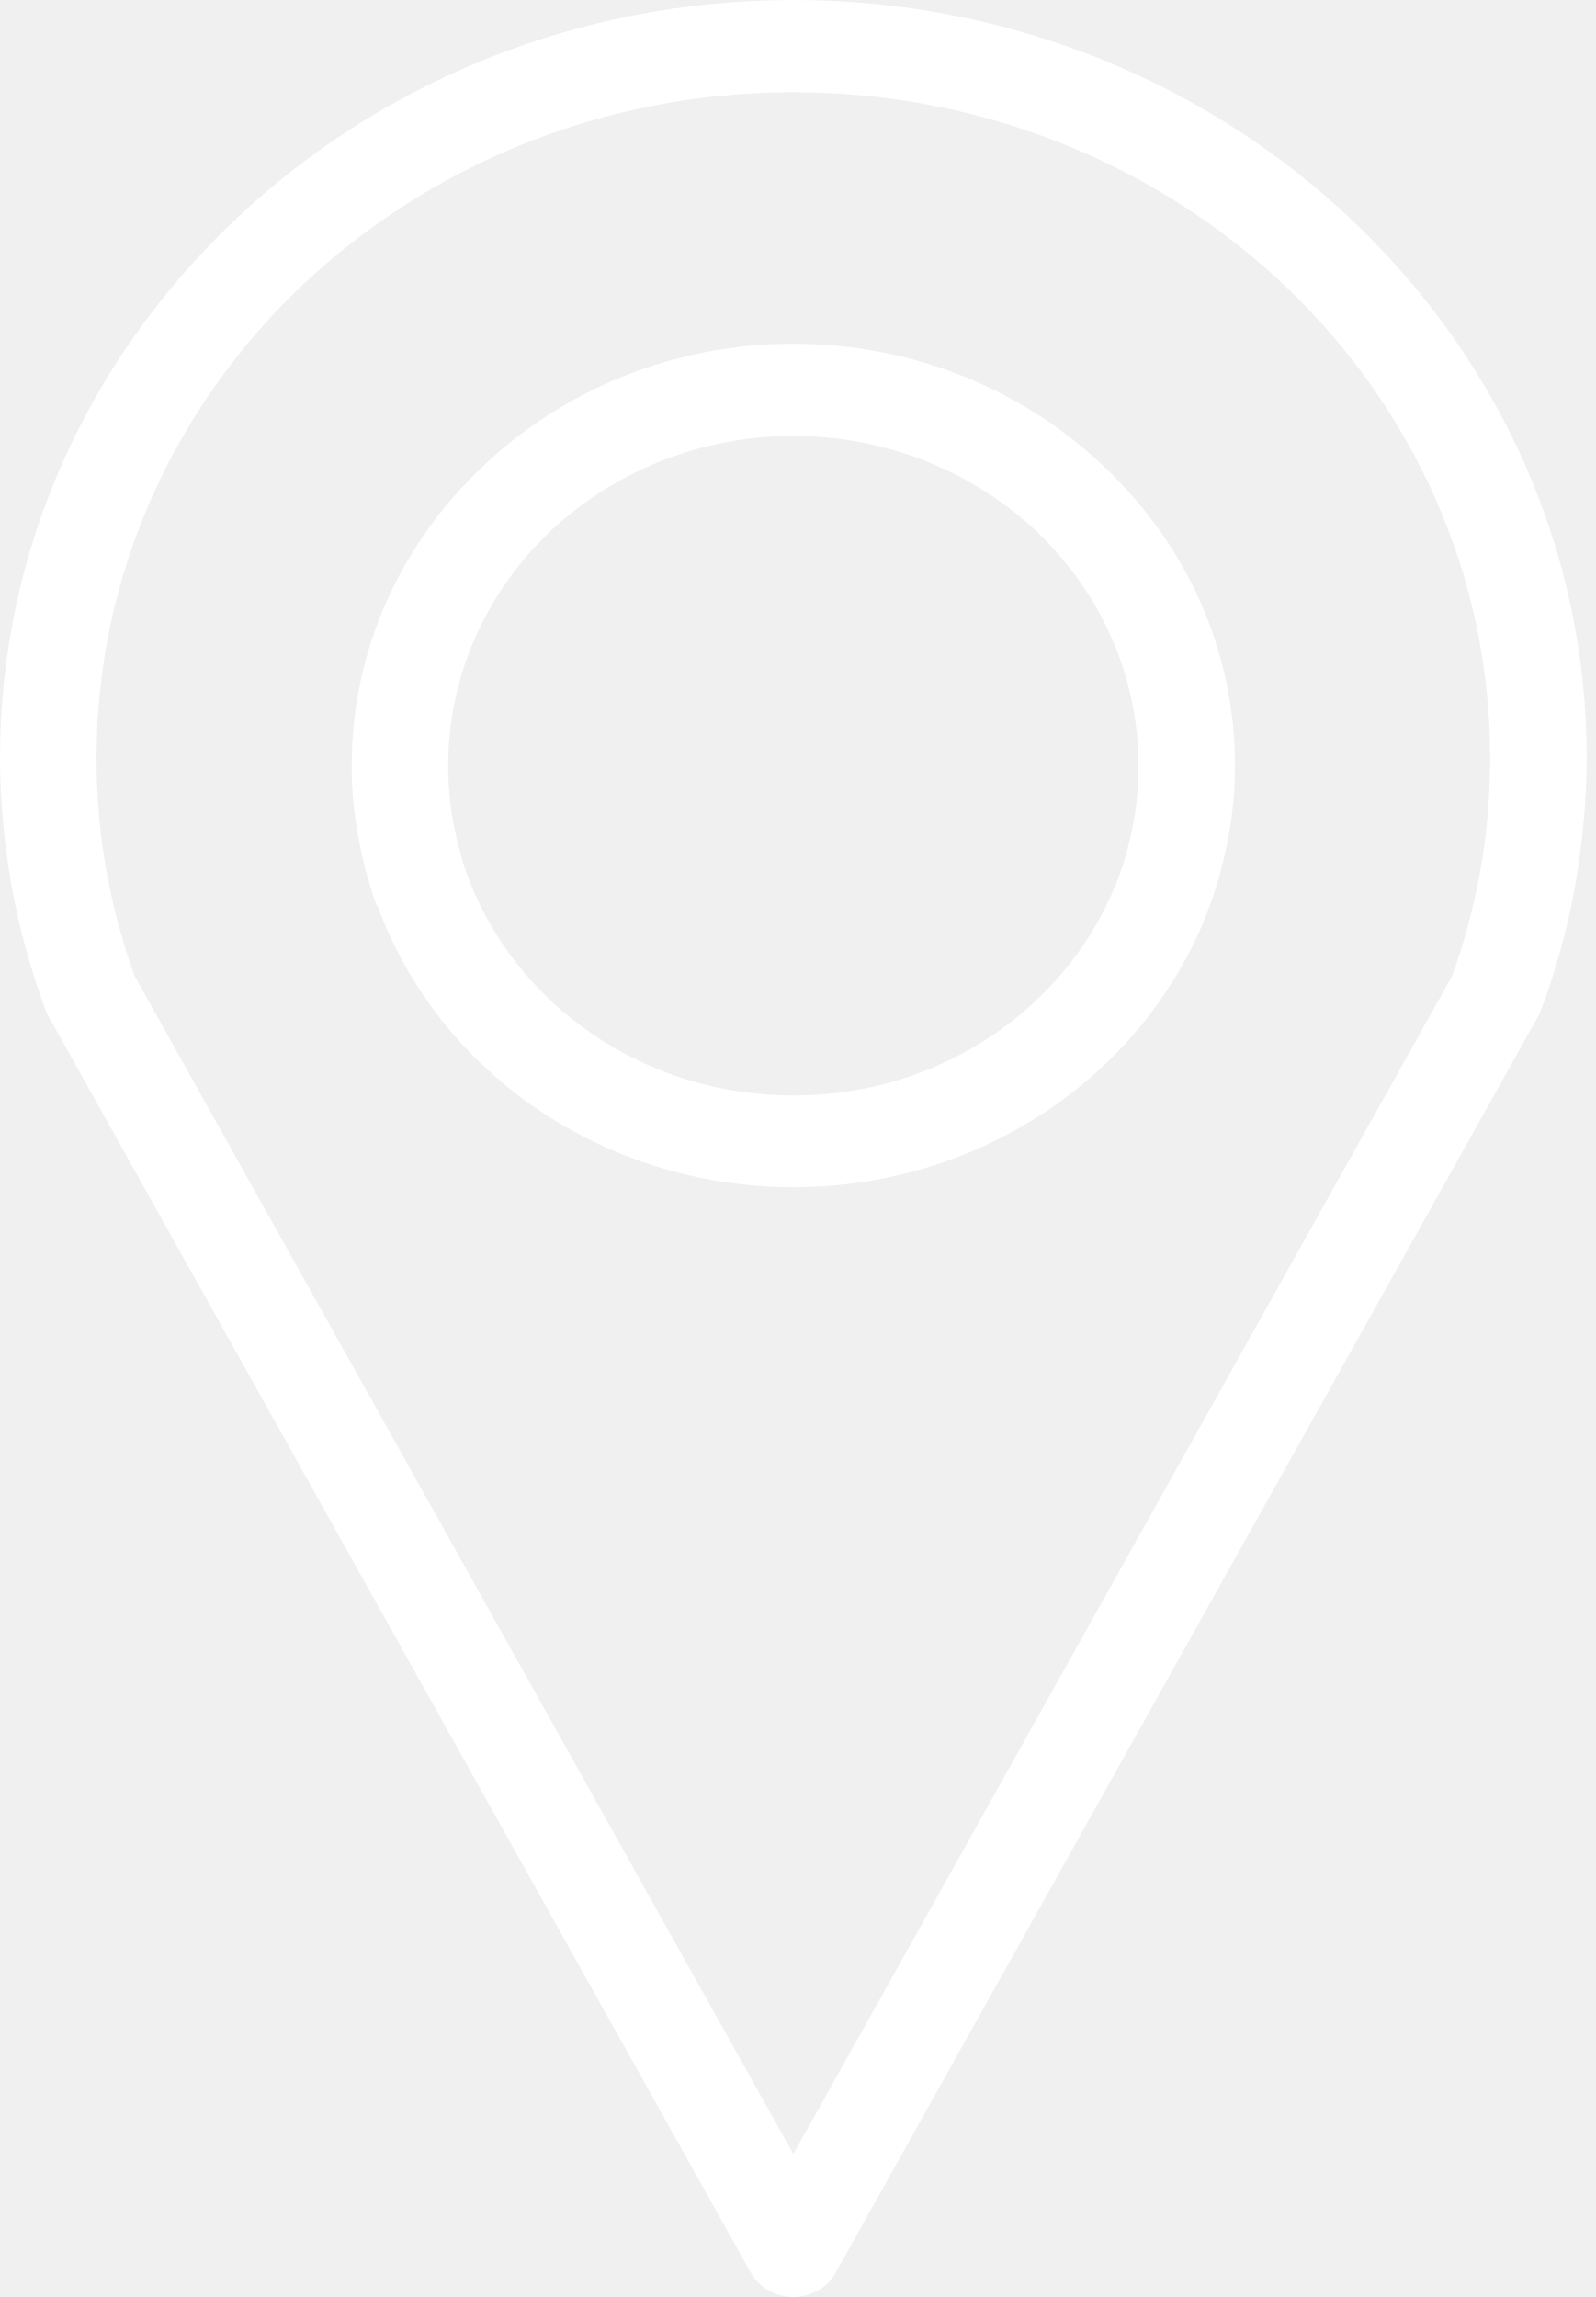
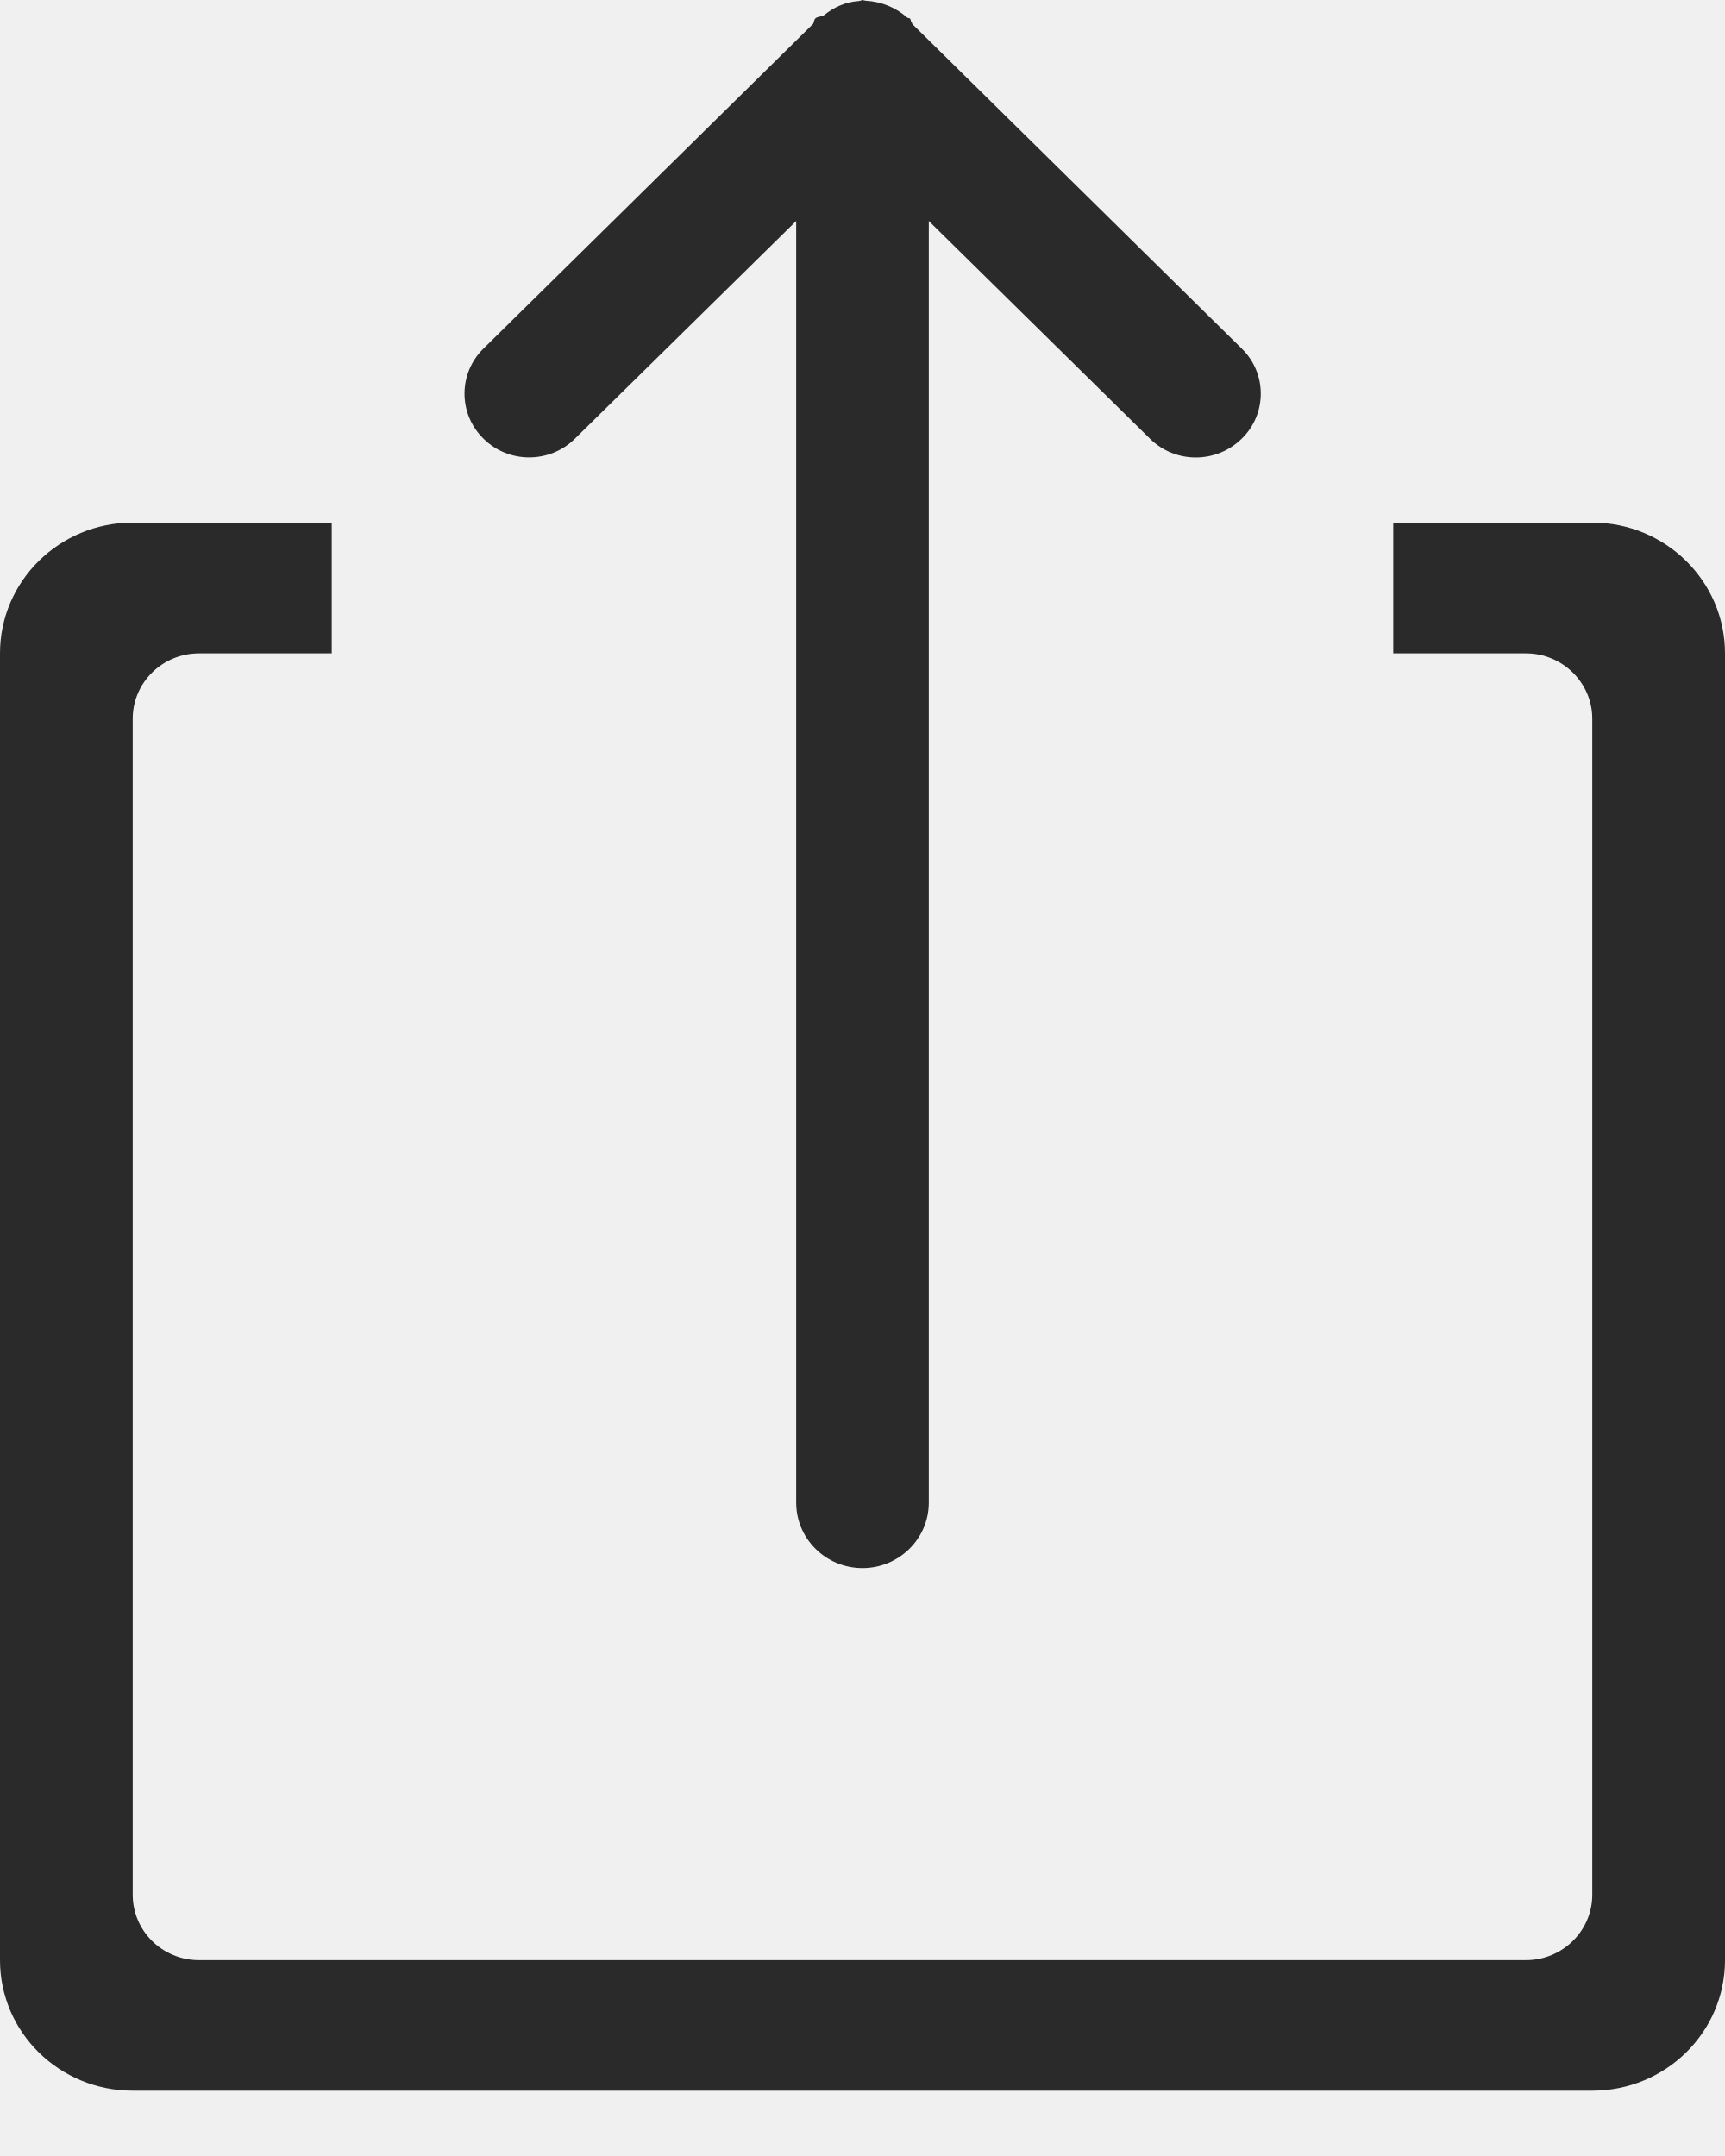
- <svg xmlns="http://www.w3.org/2000/svg" width="25" height="36" viewBox="0 0 25 36" fill="none">
-   <path d="M12.433 33.759L22.756 15.3C22.953 14.761 23.098 14.206 23.2 13.642C23.303 13.071 23.354 12.483 23.354 11.879C23.354 8.997 22.132 6.384 20.158 4.498C18.176 2.613 15.45 1.445 12.433 1.445C9.417 1.445 6.691 2.613 4.708 4.498C2.734 6.384 1.513 8.997 1.513 11.879C1.513 12.483 1.564 13.071 1.666 13.642C1.769 14.206 1.914 14.761 2.111 15.3L12.433 33.759ZM12.433 5.388C14.348 5.388 16.074 6.131 17.321 7.331C18.577 8.523 19.355 10.173 19.355 12.001C19.355 12.377 19.321 12.744 19.252 13.112C19.184 13.479 19.09 13.838 18.962 14.189C18.483 15.496 17.586 16.614 16.424 17.398C15.296 18.157 13.92 18.606 12.433 18.606C10.947 18.606 9.571 18.157 8.443 17.398C7.281 16.614 6.392 15.496 5.913 14.189L5.905 14.197C5.777 13.847 5.683 13.487 5.614 13.112C5.546 12.744 5.512 12.377 5.512 12.001C5.512 10.173 6.289 8.523 7.545 7.331C8.793 6.131 10.519 5.388 12.433 5.388ZM16.262 8.344C15.279 7.413 13.929 6.833 12.433 6.833C10.938 6.833 9.588 7.413 8.605 8.344C7.631 9.283 7.024 10.573 7.024 12.001C7.024 12.303 7.05 12.597 7.101 12.875C7.152 13.161 7.229 13.446 7.323 13.716C7.699 14.736 8.4 15.61 9.306 16.222C10.186 16.818 11.263 17.169 12.433 17.169C13.604 17.169 14.681 16.818 15.561 16.222C16.467 15.61 17.167 14.736 17.543 13.716C17.637 13.446 17.714 13.169 17.766 12.875C17.817 12.597 17.843 12.303 17.843 12.001C17.843 10.573 17.236 9.283 16.262 8.344ZM24.115 15.912L13.1 35.612C13.031 35.743 12.929 35.849 12.784 35.914C12.425 36.102 11.963 35.971 11.767 35.62L0.778 15.961C0.752 15.912 0.726 15.871 0.709 15.814C0.479 15.194 0.299 14.54 0.179 13.879C0.068 13.218 0 12.556 0 11.879C0 8.597 1.393 5.633 3.649 3.478C5.896 1.331 8.998 0 12.433 0C15.868 0 18.97 1.331 21.218 3.478C23.474 5.633 24.867 8.597 24.867 11.879C24.867 12.556 24.798 13.218 24.687 13.879C24.568 14.54 24.388 15.194 24.157 15.814C24.149 15.847 24.132 15.879 24.115 15.912Z" fill="white" />
+ <svg xmlns="http://www.w3.org/2000/svg" width="16" height="20" viewBox="0 0 16 20" fill="none">
+   <path fill-rule="evenodd" clip-rule="evenodd" d="M14.769 19.394H1.231C0.55 19.394 0 18.852 0 18.183V6.061C0 5.392 0.55 4.848 1.231 4.848H3.077V6.061H1.846C1.506 6.061 1.231 6.333 1.231 6.667V17.576C1.231 17.912 1.506 18.183 1.846 18.183H14.154C14.492 18.183 14.769 17.912 14.769 17.576V6.667C14.769 6.333 14.492 6.061 14.154 6.061H12.923V4.848H14.769C15.449 4.848 16 5.392 16 6.061V18.183C16 18.852 15.449 19.394 14.769 19.394ZM10.666 4.069L8.615 2.05V13.939C8.615 14.274 8.338 14.546 8 14.546C7.66 14.546 7.385 14.274 7.385 13.939V2.05L5.333 4.069C5.099 4.301 4.717 4.301 4.484 4.069C4.25 3.84 4.25 3.463 4.484 3.234L7.524 0.239C7.527 0.234 7.535 0.232 7.538 0.227C7.552 0.211 7.547 0.188 7.562 0.172C7.585 0.15 7.618 0.158 7.643 0.141C7.734 0.068 7.84 0.018 7.964 0.01C7.974 0.01 7.983 0.004 7.991 0.004C7.995 0.004 7.998 0 8.001 0C8.005 0 8.007 0.002 8.011 0.004C8.018 0.002 8.023 0.007 8.031 0.007C8.177 0.015 8.31 0.071 8.412 0.161C8.421 0.17 8.434 0.166 8.442 0.173C8.449 0.183 8.446 0.196 8.454 0.204C8.459 0.208 8.458 0.218 8.463 0.224L11.518 3.234C11.753 3.463 11.753 3.84 11.518 4.069C11.281 4.302 10.901 4.302 10.666 4.069Z" fill="#2A2A2A" />
</svg>
